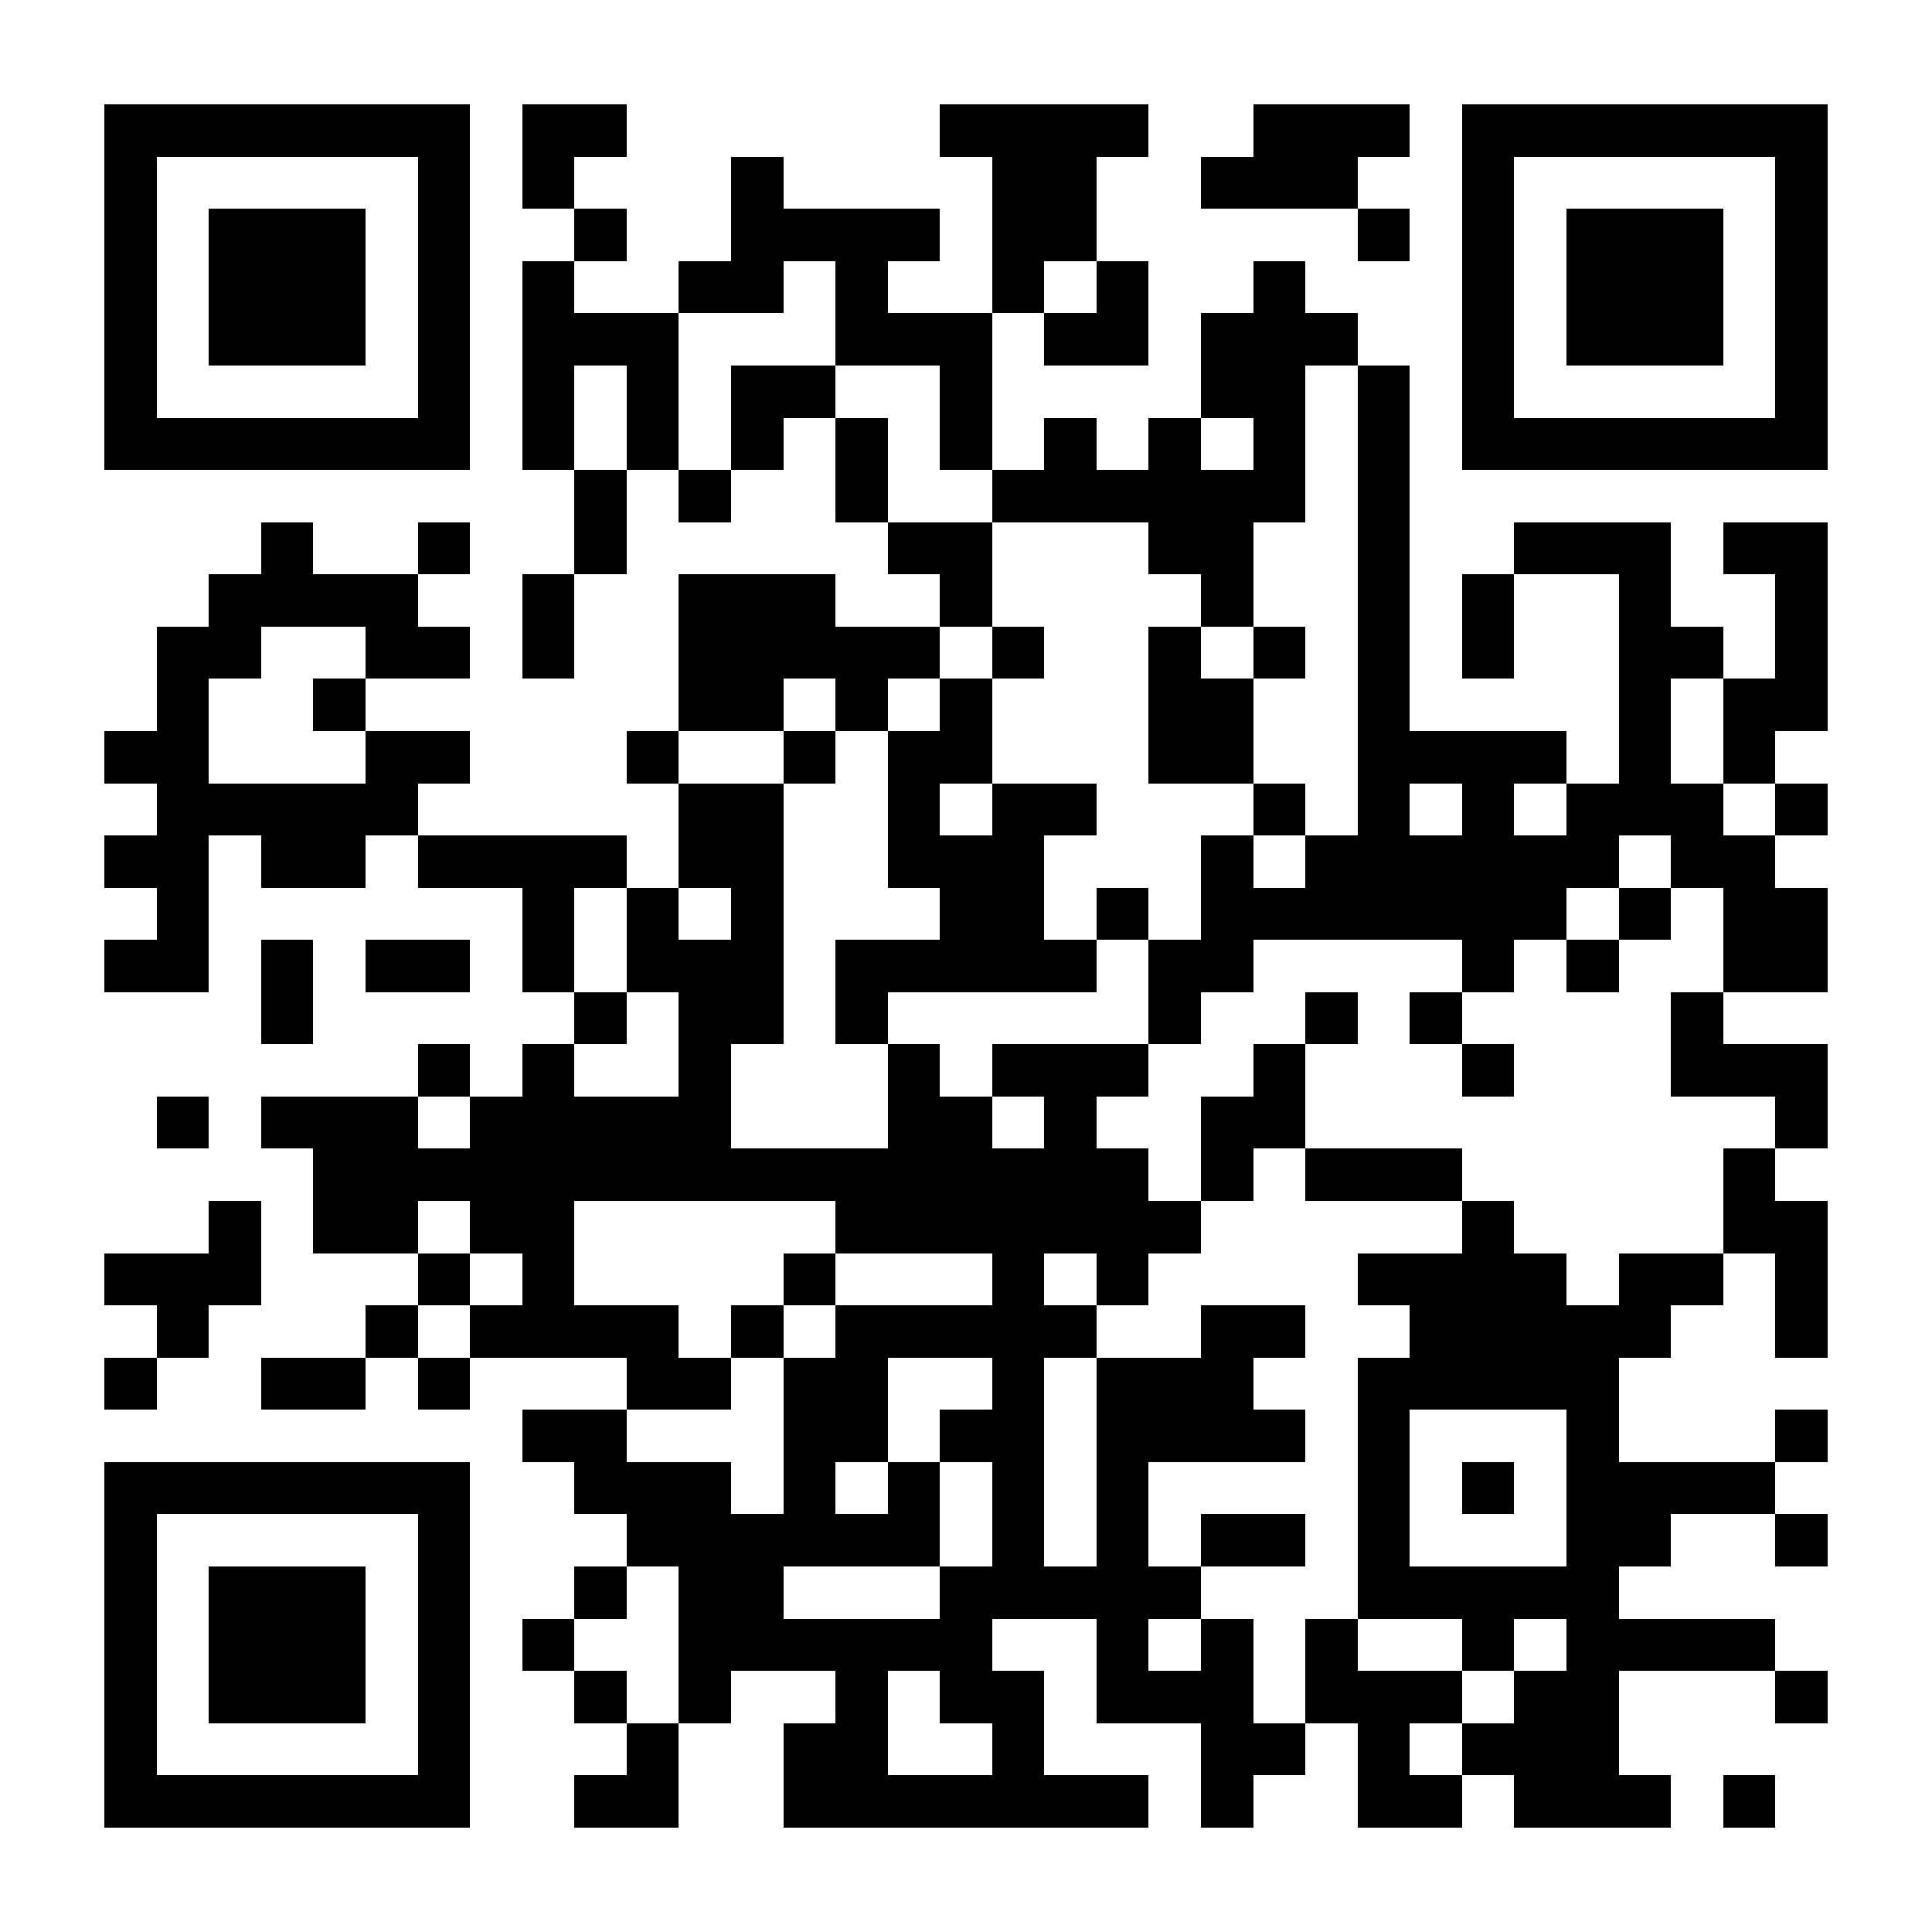
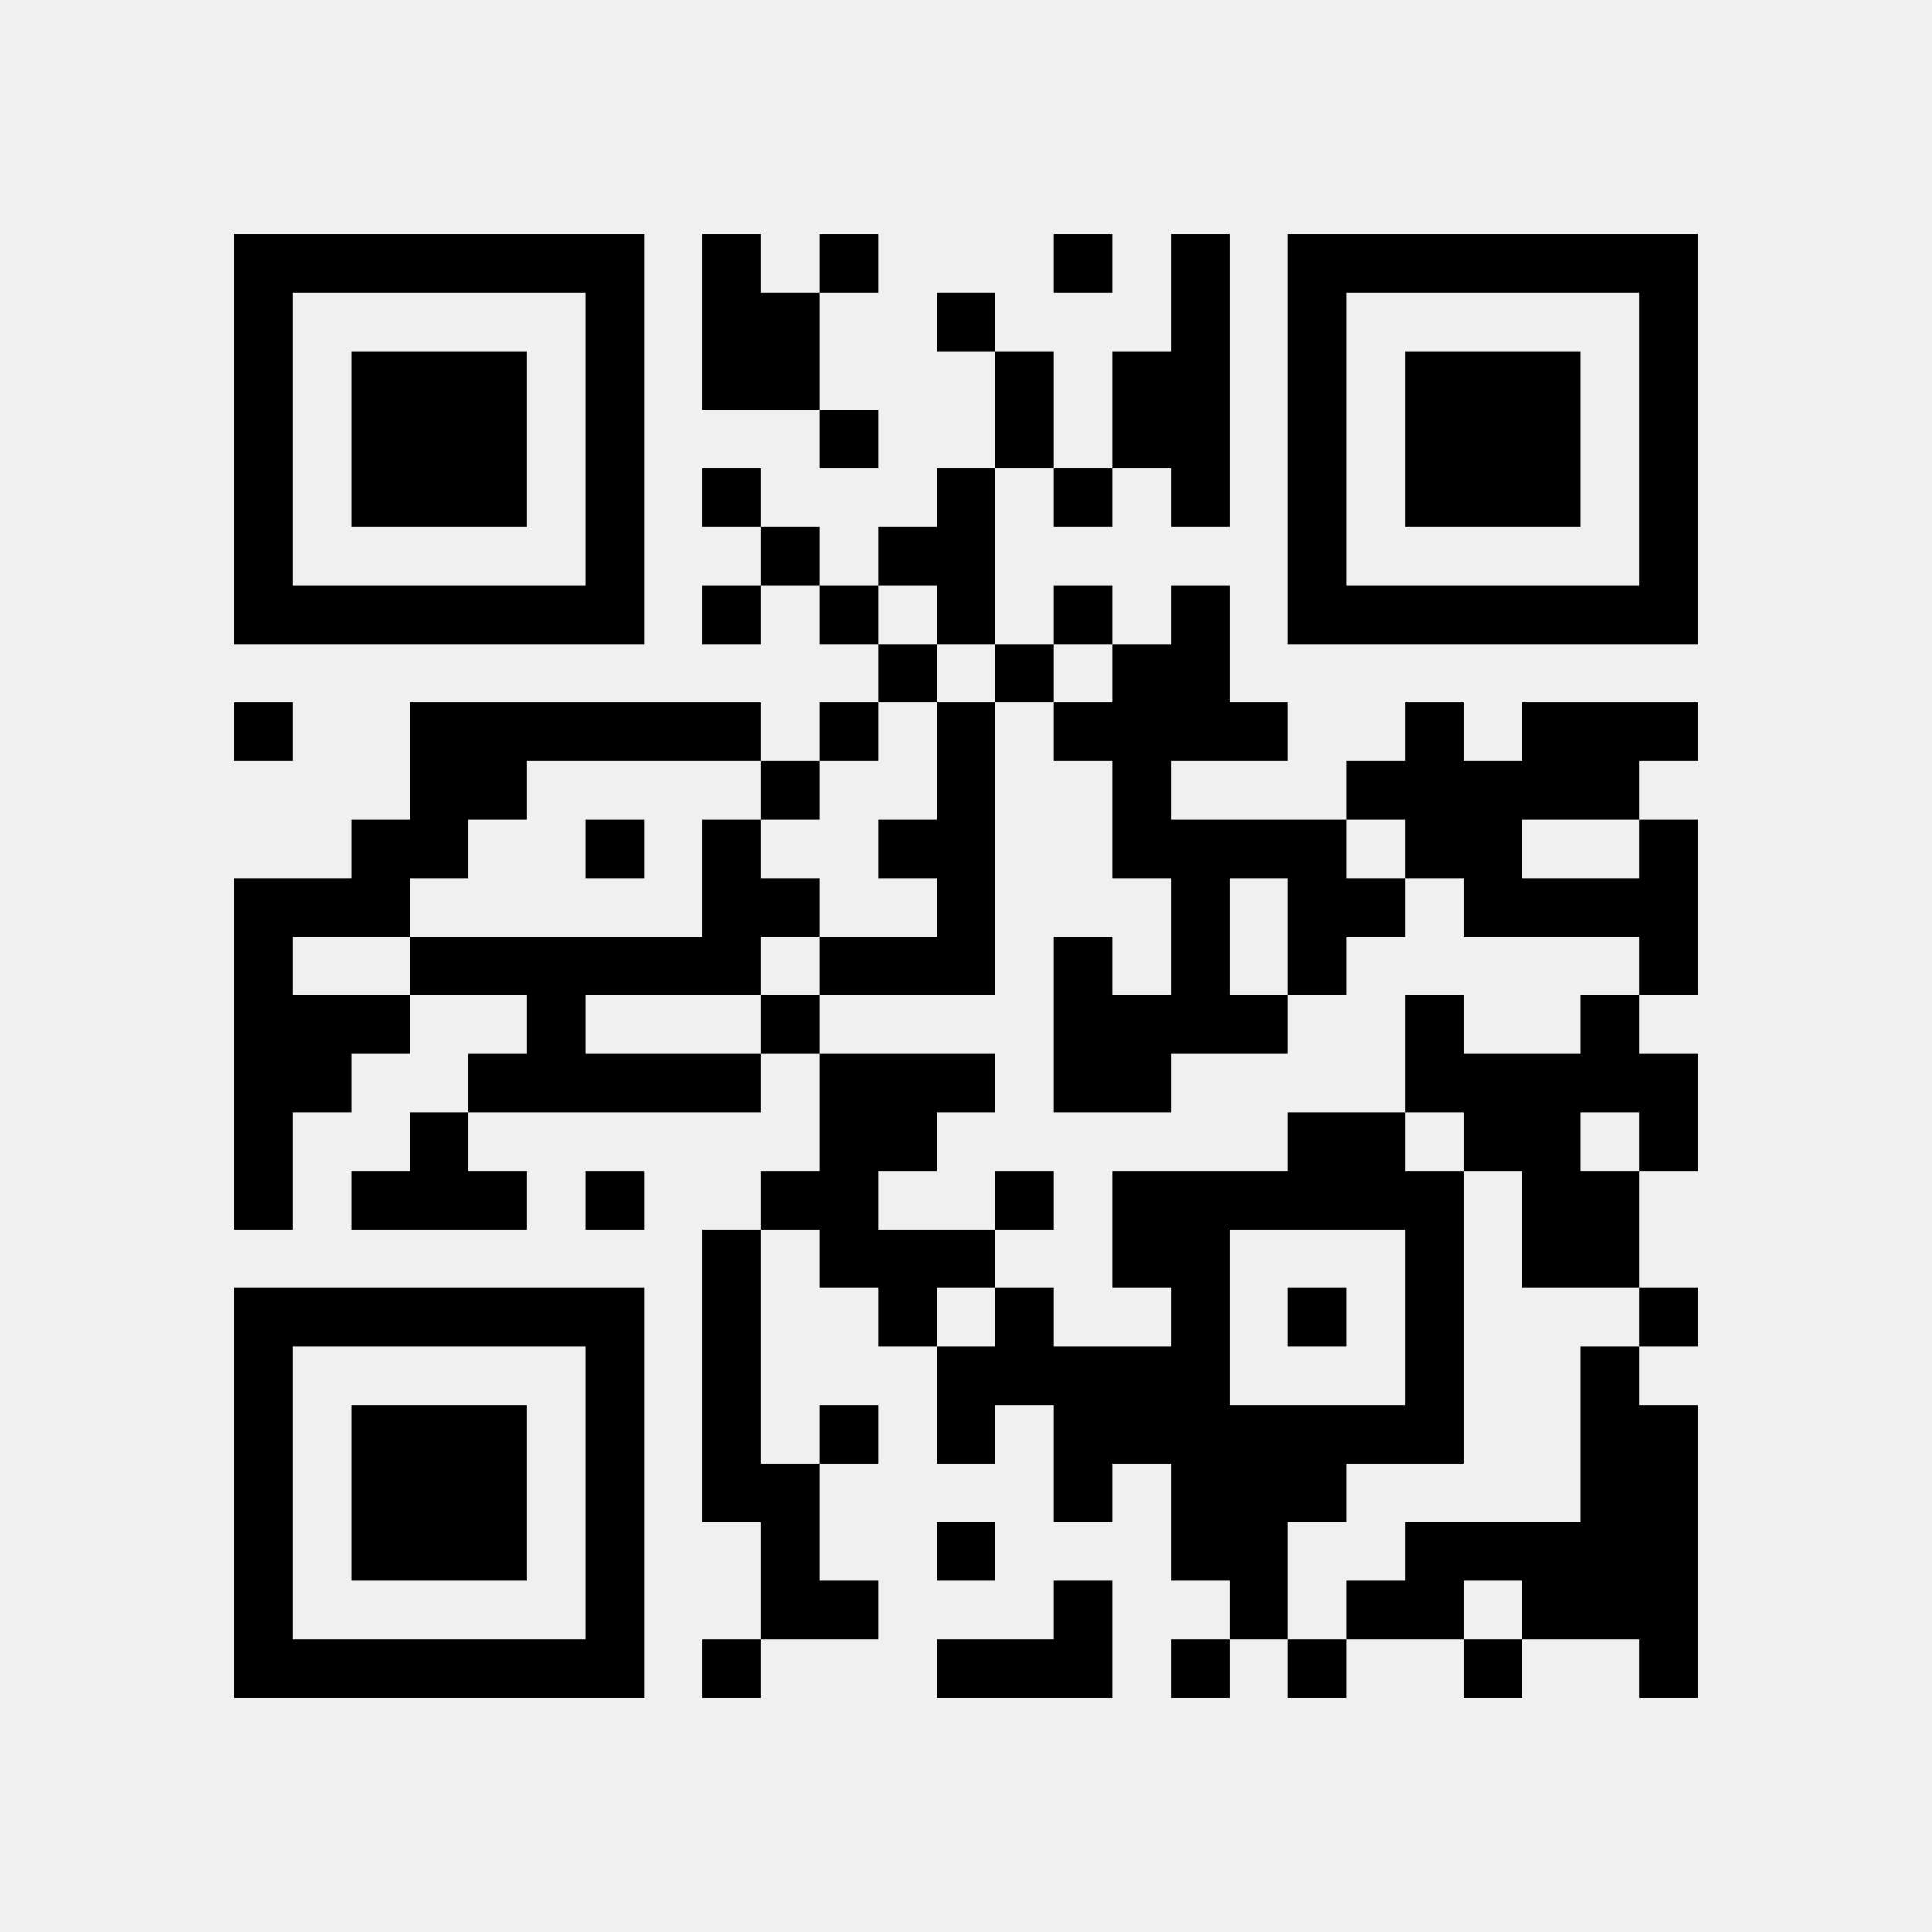
- <svg xmlns="http://www.w3.org/2000/svg" width="1024" height="1024" viewBox="0 0 37 37" shape-rendering="crispEdges">
-   <path fill="#FFFFFF" d="M0 0h37v37H0z" />
-   <path stroke="#000000" d="M2 2.5h7m1 0h2m6 0h4m2 0h3m1 0h7M2 3.5h1m5 0h1m1 0h1m3 0h1m4 0h2m2 0h3m2 0h1m5 0h1M2 4.5h1m1 0h3m1 0h1m2 0h1m2 0h4m1 0h2m5 0h1m1 0h1m1 0h3m1 0h1M2 5.5h1m1 0h3m1 0h1m1 0h1m2 0h2m1 0h1m2 0h1m1 0h1m2 0h1m3 0h1m1 0h3m1 0h1M2 6.5h1m1 0h3m1 0h1m1 0h3m3 0h3m1 0h2m1 0h3m2 0h1m1 0h3m1 0h1M2 7.5h1m5 0h1m1 0h1m1 0h1m1 0h2m2 0h1m4 0h2m1 0h1m1 0h1m5 0h1M2 8.5h7m1 0h1m1 0h1m1 0h1m1 0h1m1 0h1m1 0h1m1 0h1m1 0h1m1 0h1m1 0h7M11 9.5h1m1 0h1m2 0h1m2 0h6m1 0h1M5 10.5h1m2 0h1m2 0h1m5 0h2m3 0h2m2 0h1m2 0h3m1 0h2M4 11.5h4m2 0h1m2 0h3m2 0h1m4 0h1m2 0h1m1 0h1m2 0h1m2 0h1M3 12.5h2m2 0h2m1 0h1m2 0h5m1 0h1m2 0h1m1 0h1m1 0h1m1 0h1m2 0h2m1 0h1M3 13.5h1m2 0h1m6 0h2m1 0h1m1 0h1m3 0h2m2 0h1m4 0h1m1 0h2M2 14.5h2m3 0h2m3 0h1m2 0h1m1 0h2m3 0h2m2 0h4m1 0h1m1 0h1M3 15.5h5m5 0h2m2 0h1m1 0h2m3 0h1m1 0h1m1 0h1m1 0h3m1 0h1M2 16.5h2m1 0h2m1 0h4m1 0h2m2 0h3m3 0h1m1 0h6m1 0h2M3 17.5h1m6 0h1m1 0h1m1 0h1m3 0h2m1 0h1m1 0h7m1 0h1m1 0h2M2 18.5h2m1 0h1m1 0h2m1 0h1m1 0h3m1 0h5m1 0h2m4 0h1m1 0h1m2 0h2M5 19.5h1m5 0h1m1 0h2m1 0h1m5 0h1m2 0h1m1 0h1m4 0h1M8 20.5h1m1 0h1m2 0h1m3 0h1m1 0h3m2 0h1m3 0h1m3 0h3M3 21.5h1m1 0h3m1 0h5m3 0h2m1 0h1m2 0h2m9 0h1M6 22.5h16m1 0h1m1 0h3m5 0h1M4 23.5h1m1 0h2m1 0h2m5 0h7m5 0h1m4 0h2M2 24.5h3m3 0h1m1 0h1m4 0h1m3 0h1m1 0h1m4 0h4m1 0h2m1 0h1M3 25.5h1m3 0h1m1 0h4m1 0h1m1 0h5m2 0h2m2 0h5m2 0h1M2 26.5h1m2 0h2m1 0h1m3 0h2m1 0h2m2 0h1m1 0h3m2 0h5M10 27.5h2m3 0h2m1 0h2m1 0h4m1 0h1m3 0h1m3 0h1M2 28.5h7m2 0h3m1 0h1m1 0h1m1 0h1m1 0h1m4 0h1m1 0h1m1 0h4M2 29.5h1m5 0h1m3 0h6m1 0h1m1 0h1m1 0h2m1 0h1m3 0h2m2 0h1M2 30.5h1m1 0h3m1 0h1m2 0h1m1 0h2m3 0h5m3 0h5M2 31.5h1m1 0h3m1 0h1m1 0h1m2 0h6m2 0h1m1 0h1m1 0h1m2 0h1m1 0h4M2 32.5h1m1 0h3m1 0h1m2 0h1m1 0h1m2 0h1m1 0h2m1 0h3m1 0h3m1 0h2m3 0h1M2 33.5h1m5 0h1m3 0h1m2 0h2m2 0h1m3 0h2m1 0h1m1 0h3M2 34.5h7m2 0h2m2 0h7m1 0h1m2 0h2m1 0h3m1 0h1" />
+ <svg xmlns="http://www.w3.org/2000/svg" width="1024" height="1024" version="1.1" viewBox="0 0 33 33">
+   <path d="M4,4H5V5H4zM5,4H6V5H5zM6,4H7V5H6zM7,4H8V5H7zM8,4H9V5H8zM9,4H10V5H9zM10,4H11V5H10zM12,4H13V5H12zM14,4H15V5H14zM18,4H19V5H18zM20,4H21V5H20zM22,4H23V5H22zM23,4H24V5H23zM24,4H25V5H24zM25,4H26V5H25zM26,4H27V5H26zM27,4H28V5H27zM28,4H29V5H28zM4,5H5V6H4zM10,5H11V6H10zM12,5H13V6H12zM13,5H14V6H13zM16,5H17V6H16zM20,5H21V6H20zM22,5H23V6H22zM28,5H29V6H28zM4,6H5V7H4zM6,6H7V7H6zM7,6H8V7H7zM8,6H9V7H8zM10,6H11V7H10zM12,6H13V7H12zM13,6H14V7H13zM17,6H18V7H17zM19,6H20V7H19zM20,6H21V7H20zM22,6H23V7H22zM24,6H25V7H24zM25,6H26V7H25zM26,6H27V7H26zM28,6H29V7H28zM4,7H5V8H4zM6,7H7V8H6zM7,7H8V8H7zM8,7H9V8H8zM10,7H11V8H10zM14,7H15V8H14zM17,7H18V8H17zM19,7H20V8H19zM20,7H21V8H20zM22,7H23V8H22zM24,7H25V8H24zM25,7H26V8H25zM26,7H27V8H26zM28,7H29V8H28zM4,8H5V9H4zM6,8H7V9H6zM7,8H8V9H7zM8,8H9V9H8zM10,8H11V9H10zM12,8H13V9H12zM16,8H17V9H16zM18,8H19V9H18zM20,8H21V9H20zM22,8H23V9H22zM24,8H25V9H24zM25,8H26V9H25zM26,8H27V9H26zM28,8H29V9H28zM4,9H5V10H4zM10,9H11V10H10zM13,9H14V10H13zM15,9H16V10H15zM16,9H17V10H16zM22,9H23V10H22zM28,9H29V10H28zM4,10H5V11H4zM5,10H6V11H5zM6,10H7V11H6zM7,10H8V11H7zM8,10H9V11H8zM9,10H10V11H9zM10,10H11V11H10zM12,10H13V11H12zM14,10H15V11H14zM16,10H17V11H16zM18,10H19V11H18zM20,10H21V11H20zM22,10H23V11H22zM23,10H24V11H23zM24,10H25V11H24zM25,10H26V11H25zM26,10H27V11H26zM27,10H28V11H27zM28,10H29V11H28zM15,11H16V12H15zM17,11H18V12H17zM19,11H20V12H19zM20,11H21V12H20zM4,12H5V13H4zM7,12H8V13H7zM8,12H9V13H8zM9,12H10V13H9zM10,12H11V13H10zM11,12H12V13H11zM12,12H13V13H12zM14,12H15V13H14zM16,12H17V13H16zM18,12H19V13H18zM19,12H20V13H19zM20,12H21V13H20zM21,12H22V13H21zM24,12H25V13H24zM26,12H27V13H26zM27,12H28V13H27zM28,12H29V13H28zM7,13H8V14H7zM8,13H9V14H8zM13,13H14V14H13zM16,13H17V14H16zM19,13H20V14H19zM23,13H24V14H23zM24,13H25V14H24zM25,13H26V14H25zM26,13H27V14H26zM27,13H28V14H27zM6,14H7V15H6zM7,14H8V15H7zM10,14H11V15H10zM12,14H13V15H12zM15,14H16V15H15zM16,14H17V15H16zM19,14H20V15H19zM20,14H21V15H20zM21,14H22V15H21zM22,14H23V15H22zM24,14H25V15H24zM25,14H26V15H25zM28,14H29V15H28zM4,15H5V16H4zM5,15H6V16H5zM6,15H7V16H6zM12,15H13V16H12zM13,15H14V16H13zM16,15H17V16H16zM20,15H21V16H20zM22,15H23V16H22zM23,15H24V16H23zM25,15H26V16H25zM26,15H27V16H26zM27,15H28V16H27zM28,15H29V16H28zM4,16H5V17H4zM7,16H8V17H7zM8,16H9V17H8zM9,16H10V17H9zM10,16H11V17H10zM11,16H12V17H11zM12,16H13V17H12zM14,16H15V17H14zM15,16H16V17H15zM16,16H17V17H16zM18,16H19V17H18zM20,16H21V17H20zM22,16H23V17H22zM28,16H29V17H28zM4,17H5V18H4zM5,17H6V18H5zM6,17H7V18H6zM9,17H10V18H9zM13,17H14V18H13zM18,17H19V18H18zM19,17H20V18H19zM20,17H21V18H20zM21,17H22V18H21zM24,17H25V18H24zM27,17H28V18H27zM4,18H5V19H4zM5,18H6V19H5zM8,18H9V19H8zM9,18H10V19H9zM10,18H11V19H10zM11,18H12V19H11zM12,18H13V19H12zM14,18H15V19H14zM15,18H16V19H15zM16,18H17V19H16zM18,18H19V19H18zM19,18H20V19H19zM24,18H25V19H24zM25,18H26V19H25zM26,18H27V19H26zM27,18H28V19H27zM28,18H29V19H28zM4,19H5V20H4zM7,19H8V20H7zM14,19H15V20H14zM15,19H16V20H15zM22,19H23V20H22zM23,19H24V20H23zM25,19H26V20H25zM26,19H27V20H26zM28,19H29V20H28zM4,20H5V21H4zM6,20H7V21H6zM7,20H8V21H7zM8,20H9V21H8zM10,20H11V21H10zM13,20H14V21H13zM14,20H15V21H14zM17,20H18V21H17zM19,20H20V21H19zM20,20H21V21H20zM21,20H22V21H21zM22,20H23V21H22zM23,20H24V21H23zM24,20H25V21H24zM26,20H27V21H26zM27,20H28V21H27zM12,21H13V22H12zM14,21H15V22H14zM15,21H16V22H15zM16,21H17V22H16zM19,21H20V22H19zM20,21H21V22H20zM24,21H25V22H24zM26,21H27V22H26zM27,21H28V22H27zM4,22H5V23H4zM5,22H6V23H5zM6,22H7V23H6zM7,22H8V23H7zM8,22H9V23H8zM9,22H10V23H9zM10,22H11V23H10zM12,22H13V23H12zM15,22H16V23H15zM17,22H18V23H17zM20,22H21V23H20zM22,22H23V23H22zM24,22H25V23H24zM28,22H29V23H28zM4,23H5V24H4zM10,23H11V24H10zM12,23H13V24H12zM16,23H17V24H16zM17,23H18V24H17zM18,23H19V24H18zM19,23H20V24H19zM20,23H21V24H20zM24,23H25V24H24zM27,23H28V24H27zM4,24H5V25H4zM6,24H7V25H6zM7,24H8V25H7zM8,24H9V25H8zM10,24H11V25H10zM12,24H13V25H12zM14,24H15V25H14zM16,24H17V25H16zM18,24H19V25H18zM19,24H20V25H19zM20,24H21V25H20zM21,24H22V25H21zM22,24H23V25H22zM23,24H24V25H23zM24,24H25V25H24zM27,24H28V25H27zM28,24H29V25H28zM4,25H5V26H4zM6,25H7V26H6zM7,25H8V26H7zM8,25H9V26H8zM10,25H11V26H10zM12,25H13V26H12zM13,25H14V26H13zM18,25H19V26H18zM20,25H21V26H20zM21,25H22V26H21zM22,25H23V26H22zM27,25H28V26H27zM28,25H29V26H28zM4,26H5V27H4zM6,26H7V27H6zM7,26H8V27H7zM8,26H9V27H8zM10,26H11V27H10zM13,26H14V27H13zM16,26H17V27H16zM20,26H21V27H20zM21,26H22V27H21zM24,26H25V27H24zM25,26H26V27H25zM26,26H27V27H26zM27,26H28V27H27zM28,26H29V27H28zM4,27H5V28H4zM10,27H11V28H10zM13,27H14V28H13zM14,27H15V28H14zM18,27H19V28H18zM21,27H22V28H21zM23,27H24V28H23zM24,27H25V28H24zM26,27H27V28H26zM27,27H28V28H27zM28,27H29V28H28zM4,28H5V29H4zM5,28H6V29H5zM6,28H7V29H6zM7,28H8V29H7zM8,28H9V29H8zM9,28H10V29H9zM10,28H11V29H10zM12,28H13V29H12zM16,28H17V29H16zM17,28H18V29H17zM18,28H19V29H18zM20,28H21V29H20zM22,28H23V29H22zM25,28H26V29H25zM28,28H29V29H28z" id="qr-path" fill="#000000" fill-opacity="1" fill-rule="nonzero" stroke="none" />
</svg>
